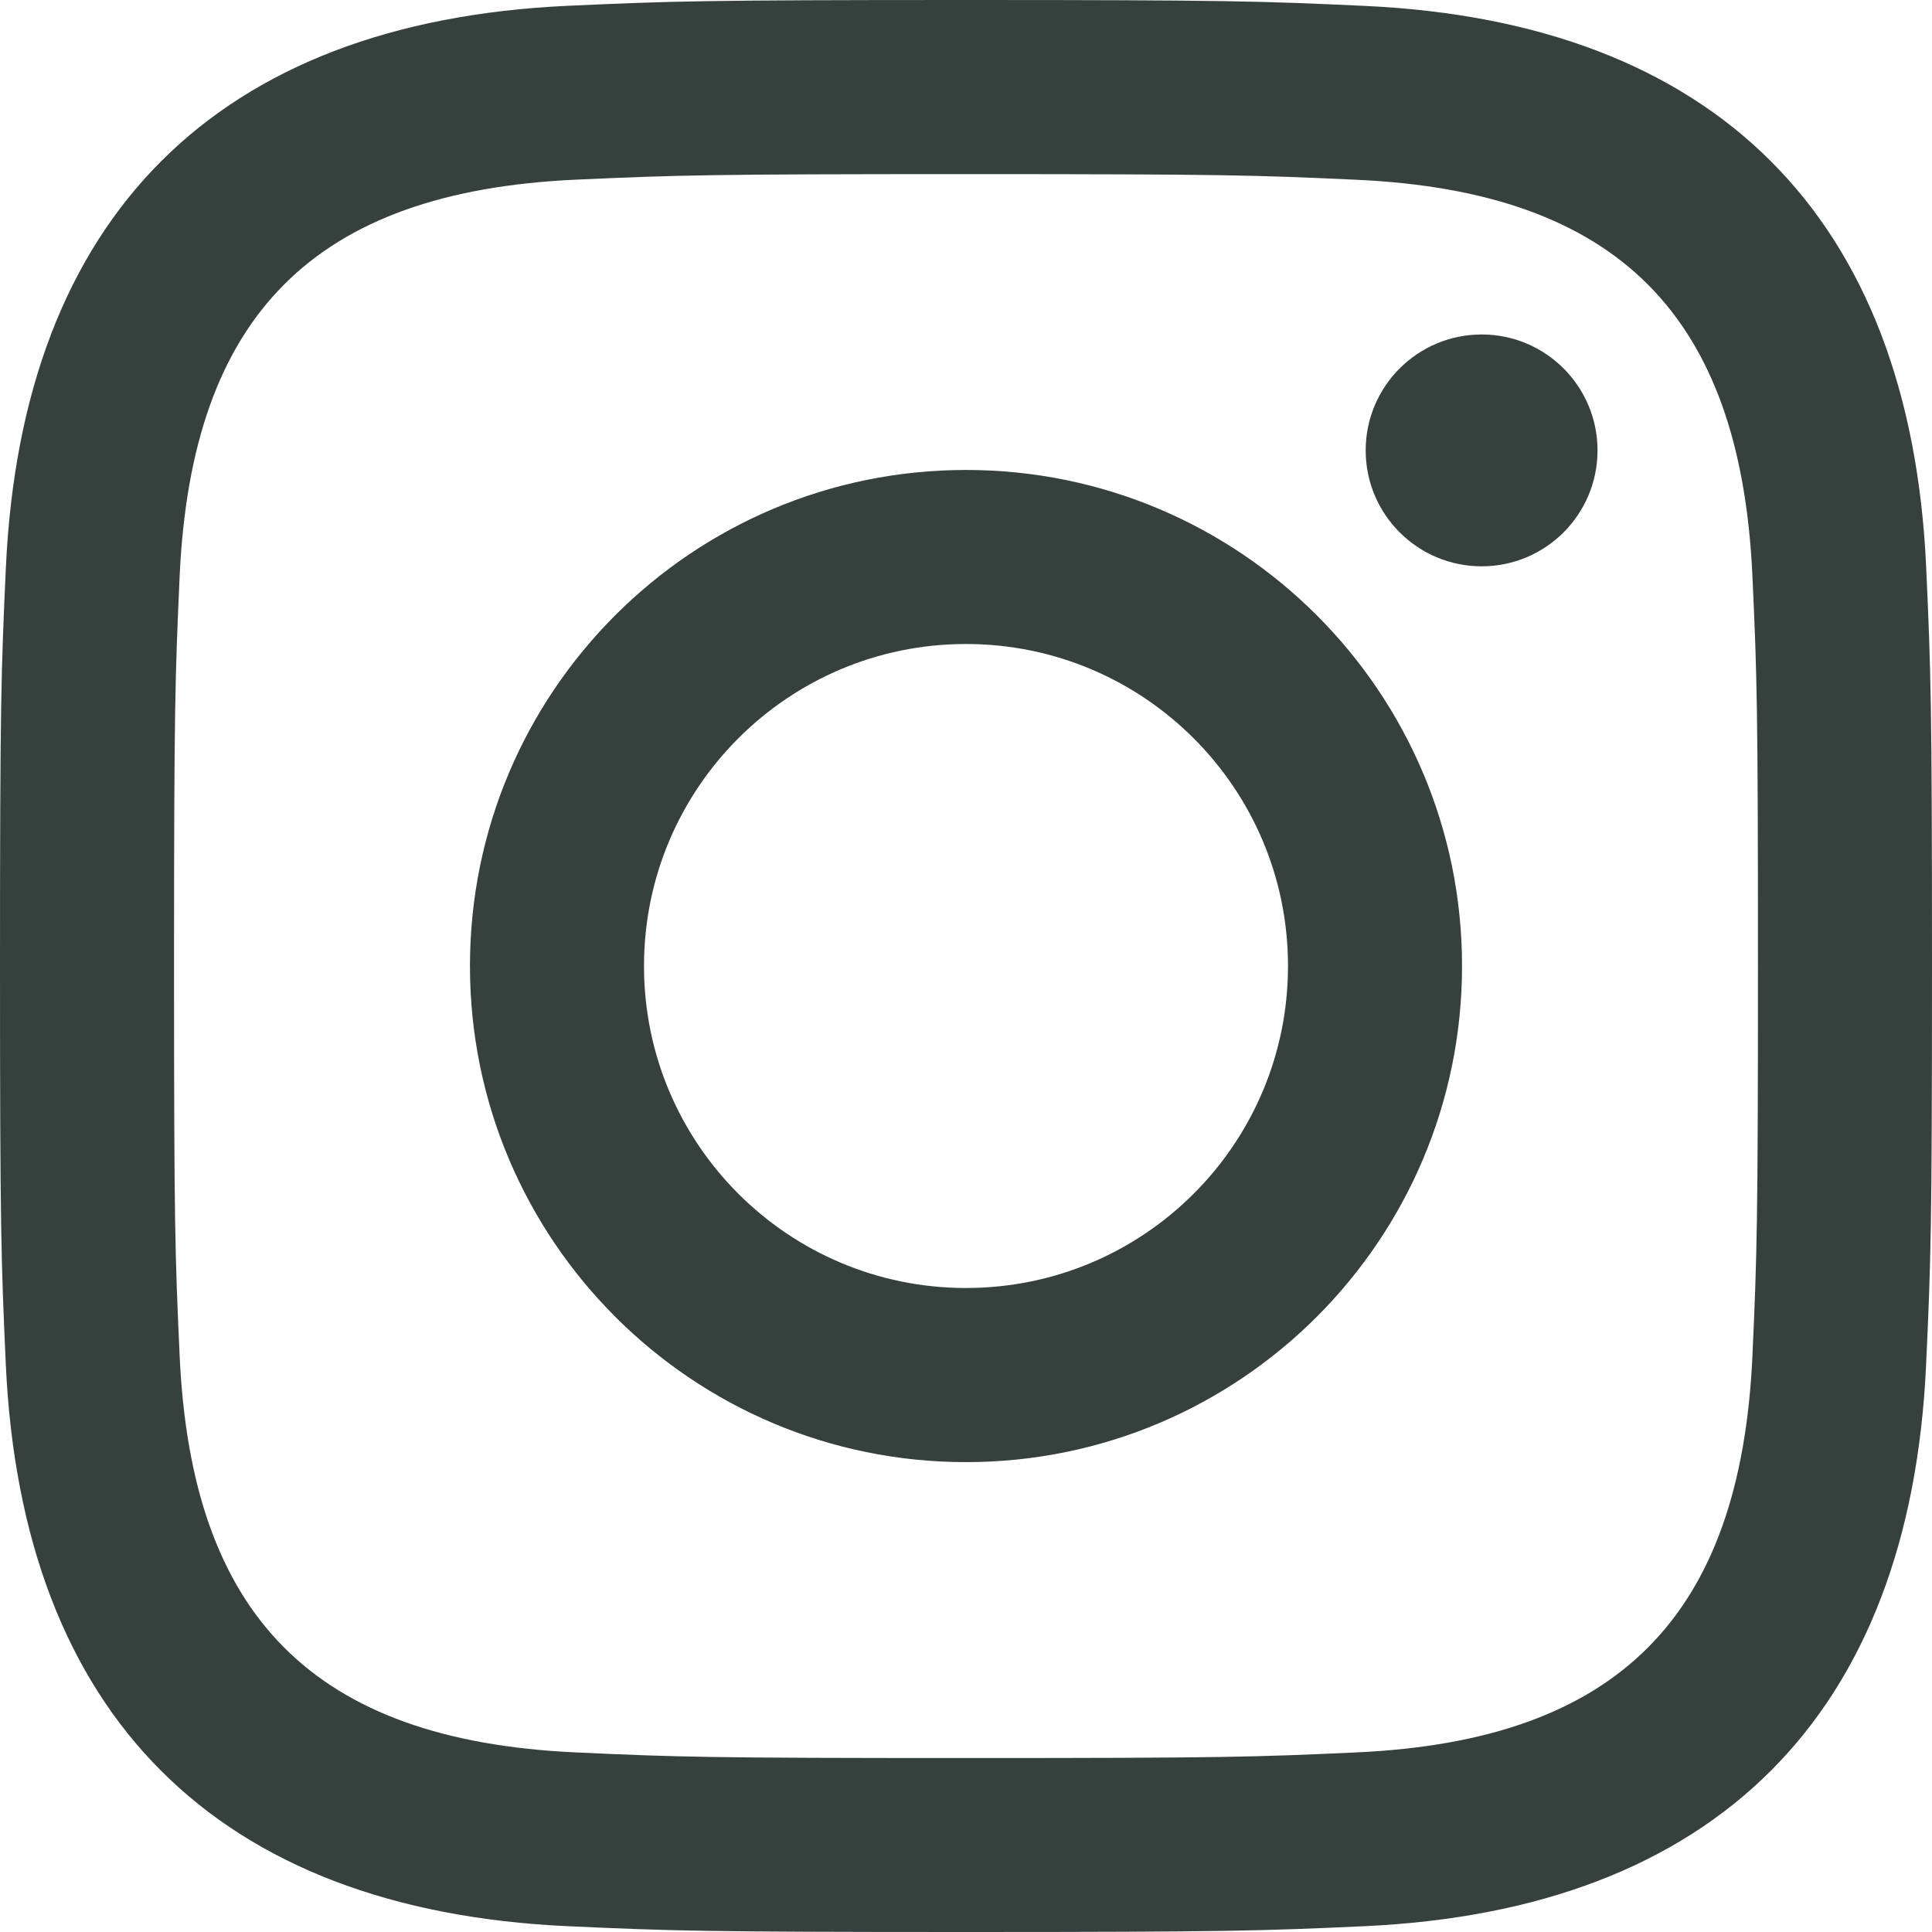
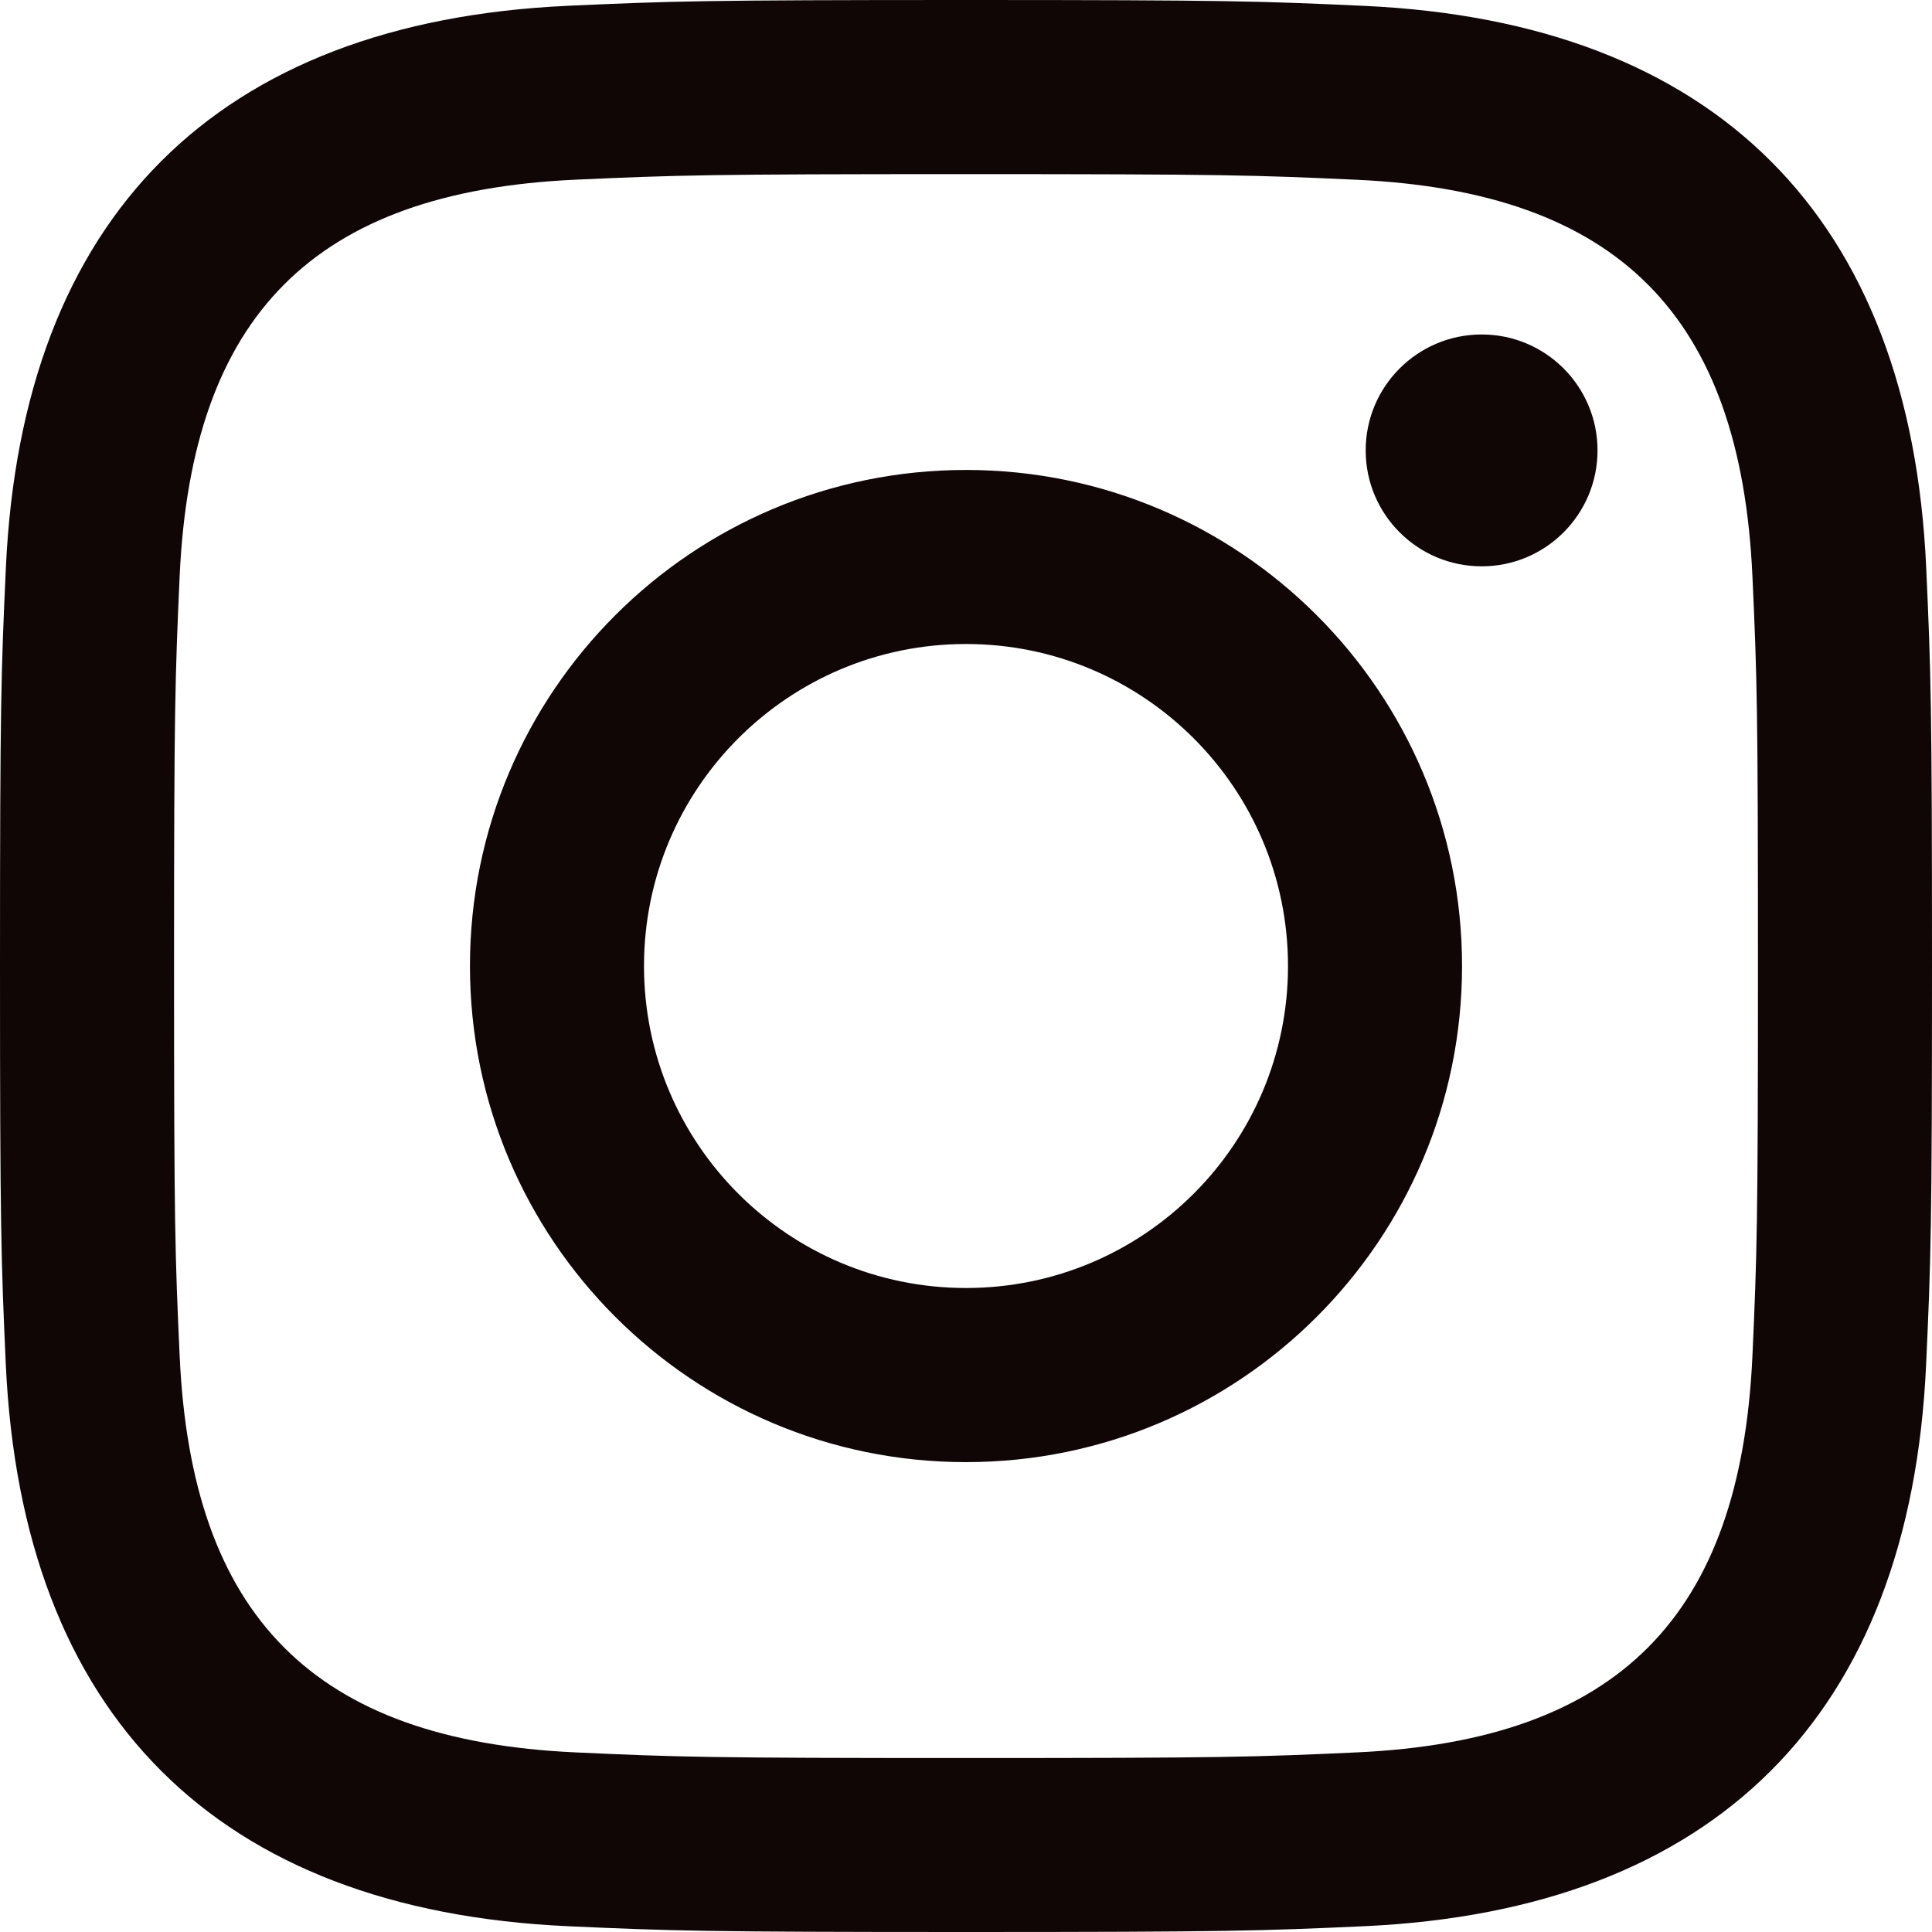
<svg xmlns="http://www.w3.org/2000/svg" width="24" height="24" viewBox="0 0 24 24">
-   <path d="M12 2.163c3.204 0 3.584.012 4.85.07 3.252.148 4.771 1.691 4.919 4.919.058 1.265.069 1.645.069 4.849 0 3.205-.012 3.584-.069 4.849-.149 3.225-1.664 4.771-4.919 4.919-1.266.058-1.644.07-4.85.07-3.204 0-3.584-.012-4.849-.07-3.26-.149-4.771-1.699-4.919-4.92-.058-1.265-.07-1.644-.07-4.849 0-3.204.013-3.583.07-4.849.149-3.227 1.664-4.771 4.919-4.919 1.266-.057 1.645-.069 4.849-.069zm0-2.163c-3.259 0-3.667.014-4.947.072-4.358.2-6.78 2.618-6.98 6.98-.059 1.281-.073 1.689-.073 4.948 0 3.259.014 3.668.072 4.948.2 4.358 2.618 6.78 6.98 6.98 1.281.058 1.689.072 4.948.072 3.259 0 3.668-.014 4.948-.072 4.354-.2 6.782-2.618 6.979-6.98.059-1.28.073-1.689.073-4.948 0-3.259-.014-3.667-.072-4.947-.196-4.354-2.617-6.78-6.979-6.98-1.281-.059-1.69-.073-4.949-.073zm0 5.838c-3.403 0-6.162 2.759-6.162 6.162s2.759 6.163 6.162 6.163 6.162-2.759 6.162-6.163c0-3.403-2.759-6.162-6.162-6.162zm0 10.162c-2.209 0-4-1.79-4-4 0-2.209 1.791-4 4-4s4 1.791 4 4c0 2.21-1.791 4-4 4zm6.406-11.845c-.796 0-1.441.645-1.441 1.44s.645 1.44 1.441 1.44c.795 0 1.439-.645 1.439-1.44s-.644-1.44-1.439-1.44z" fill="#36413E" />
+   <path d="M12 2.163c3.204 0 3.584.012 4.85.07 3.252.148 4.771 1.691 4.919 4.919.058 1.265.069 1.645.069 4.849 0 3.205-.012 3.584-.069 4.849-.149 3.225-1.664 4.771-4.919 4.919-1.266.058-1.644.07-4.85.07-3.204 0-3.584-.012-4.849-.07-3.26-.149-4.771-1.699-4.919-4.92-.058-1.265-.07-1.644-.07-4.849 0-3.204.013-3.583.07-4.849.149-3.227 1.664-4.771 4.919-4.919 1.266-.057 1.645-.069 4.849-.069zm0-2.163c-3.259 0-3.667.014-4.947.072-4.358.2-6.78 2.618-6.98 6.98-.059 1.281-.073 1.689-.073 4.948 0 3.259.014 3.668.072 4.948.2 4.358 2.618 6.78 6.98 6.98 1.281.058 1.689.072 4.948.072 3.259 0 3.668-.014 4.948-.072 4.354-.2 6.782-2.618 6.979-6.98.059-1.28.073-1.689.073-4.948 0-3.259-.014-3.667-.072-4.947-.196-4.354-2.617-6.78-6.979-6.98-1.281-.059-1.69-.073-4.949-.073zm0 5.838c-3.403 0-6.162 2.759-6.162 6.162s2.759 6.163 6.162 6.163 6.162-2.759 6.162-6.163c0-3.403-2.759-6.162-6.162-6.162zm0 10.162c-2.209 0-4-1.79-4-4 0-2.209 1.791-4 4-4s4 1.791 4 4c0 2.21-1.791 4-4 4zm6.406-11.845c-.796 0-1.441.645-1.441 1.44s.645 1.44 1.441 1.44c.795 0 1.439-.645 1.439-1.44s-.644-1.44-1.439-1.44z" fill="#0F0605" />
</svg>
